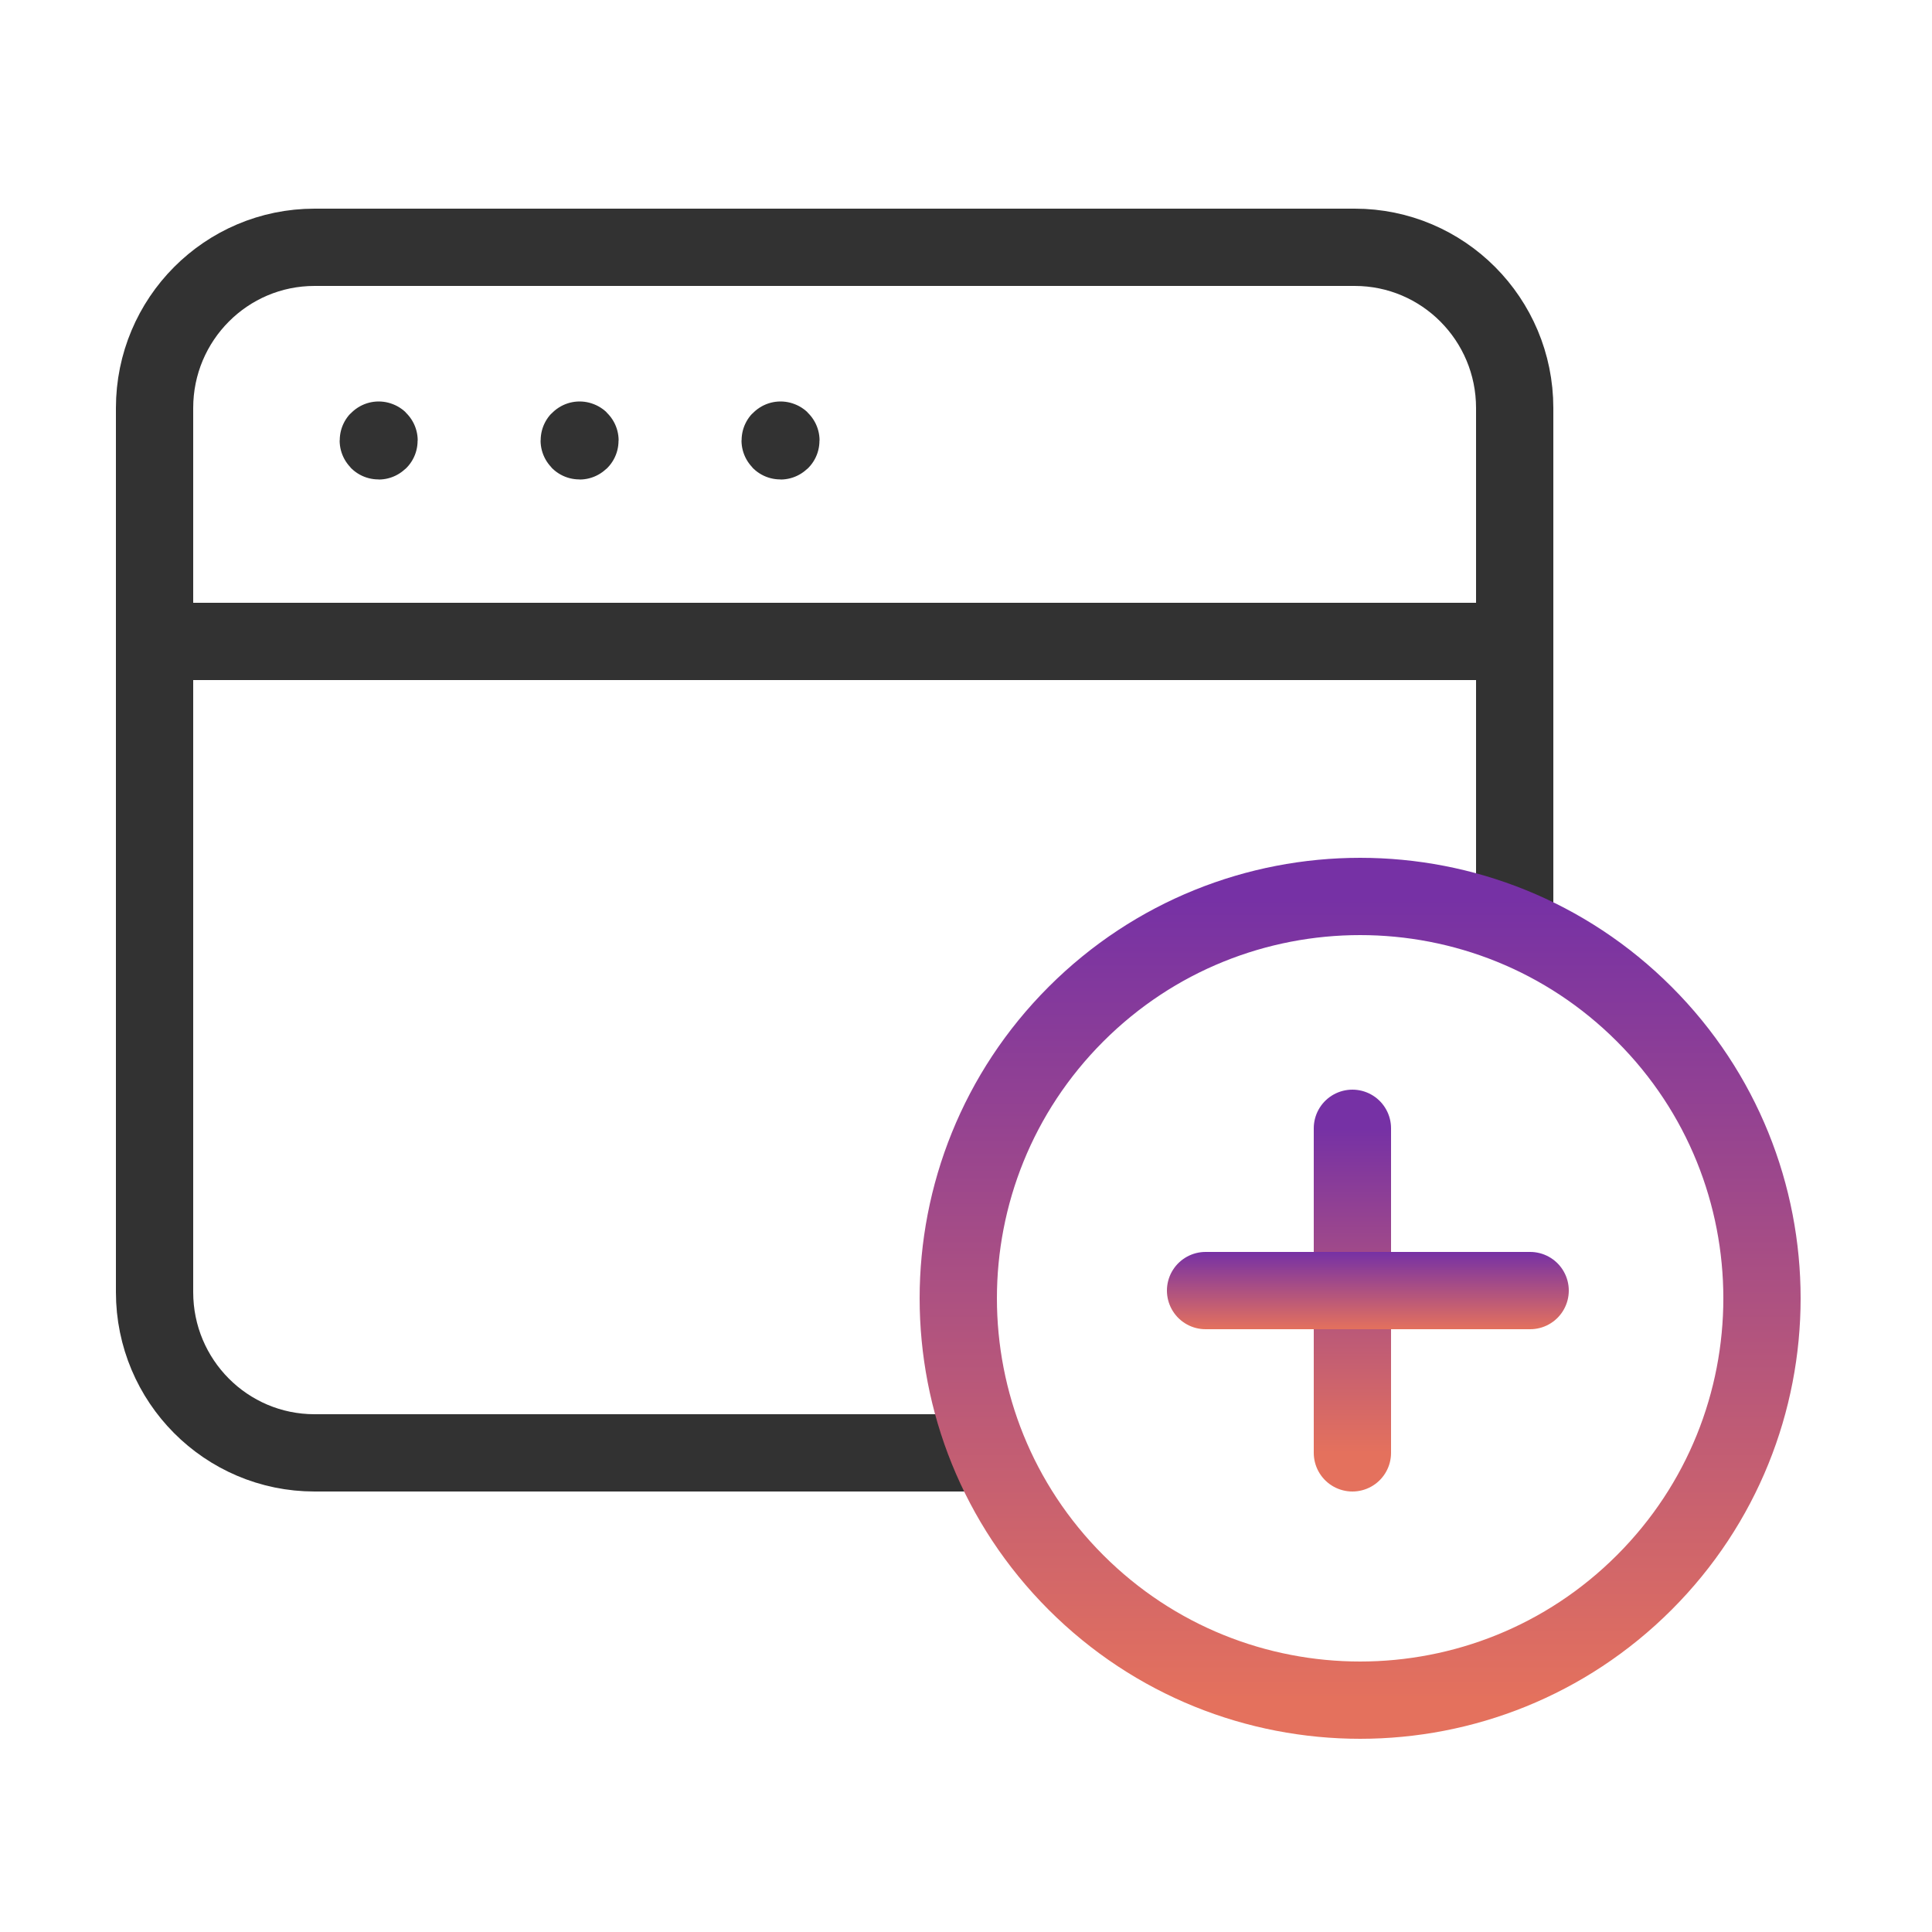
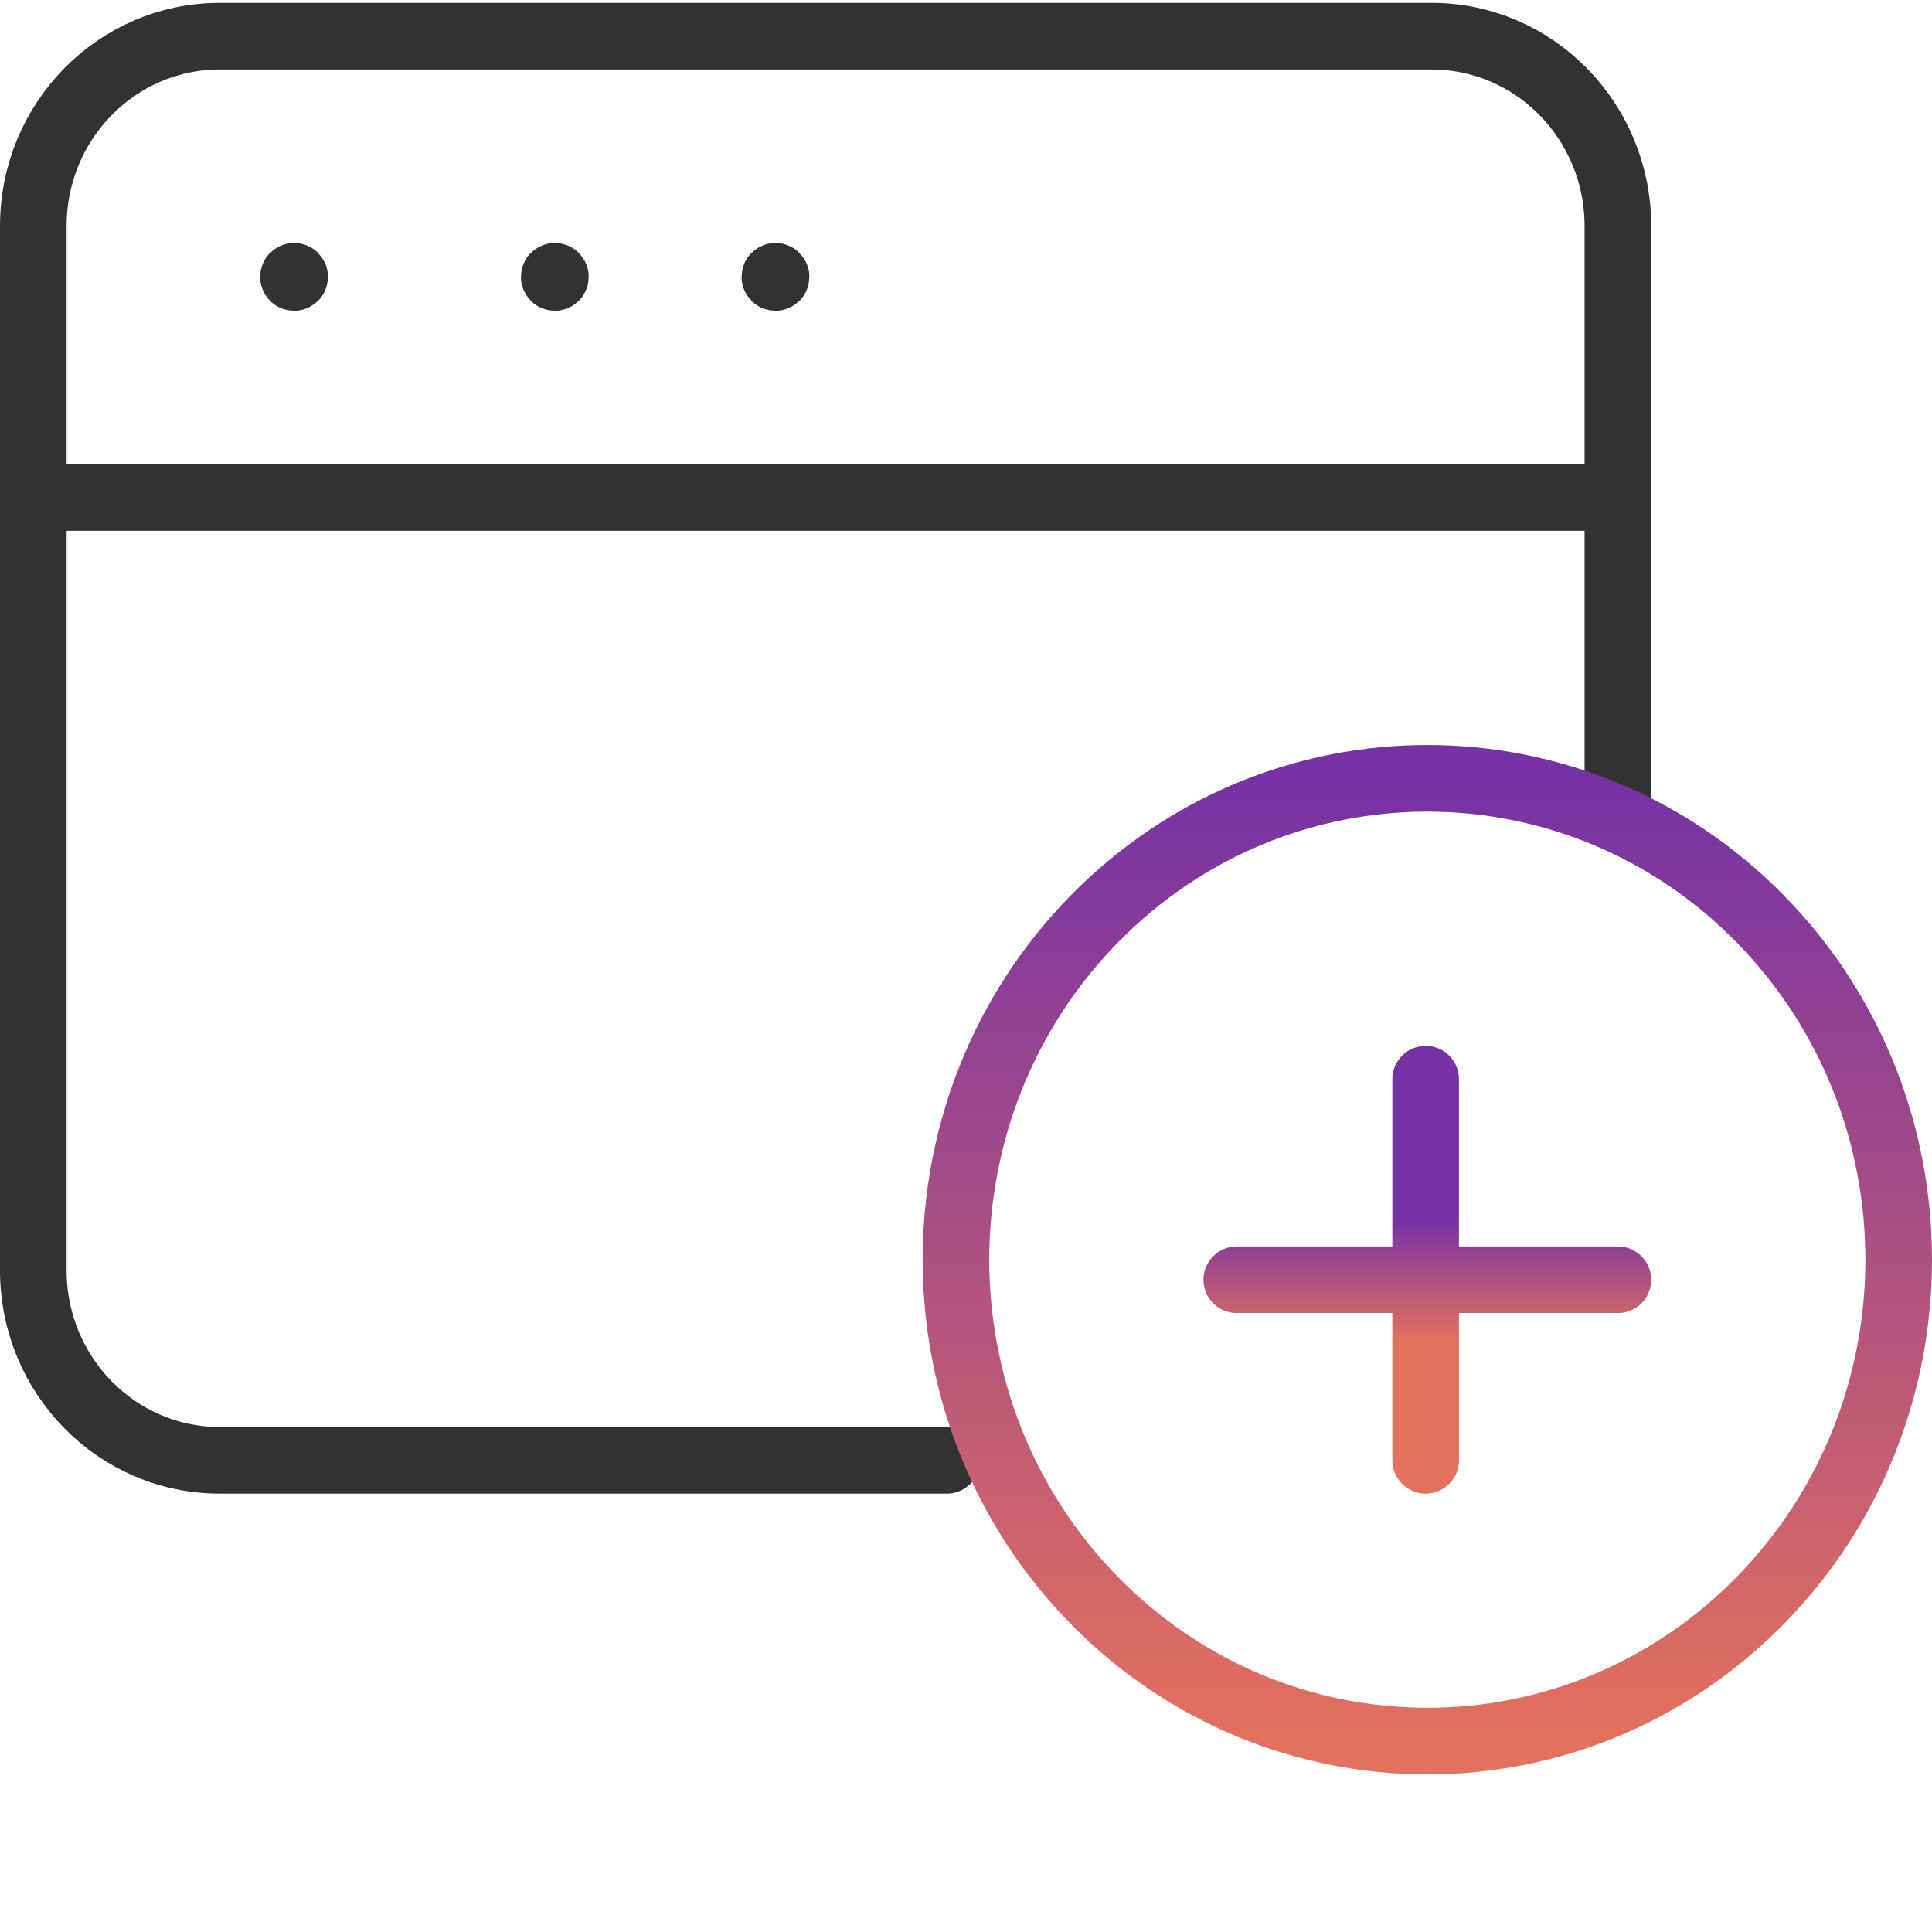
- <svg xmlns="http://www.w3.org/2000/svg" width="125" height="125" viewBox="0 0 125 125" fill="none">
-   <g id="Internet, Network/Browser, Internet, Web, Network, Plus">
+ <svg xmlns="http://www.w3.org/2000/svg" width="58" height="58" viewBox="0 0 58 58" fill="none">
+   <g id="Shopping, Ecommerce/basket-checkmark-button">
    <g id="Group">
-       <g id="Group_2">
-         <path id="Path" d="M98 59.768V26.4C98 20.654 93.367 16 87.647 16H20.353C14.633 16 10 20.654 10 26.4V83.6C10 89.346 14.633 94 20.353 94H63.928" stroke="#323232" stroke-width="5" stroke-linecap="round" stroke-linejoin="round" />
-         <path id="Path_2" d="M106.385 65.615C116.538 75.769 116.538 92.231 106.385 102.385C96.231 112.538 79.769 112.538 69.615 102.385C59.462 92.231 59.462 75.769 69.615 65.615C79.769 55.462 96.231 55.462 106.385 65.615" stroke="url(#paint0_linear_406_3121)" stroke-width="5" stroke-linecap="round" stroke-linejoin="round" />
-         <path id="Path_3" d="M50.5 28.475C50.485 28.475 50.475 28.485 50.475 28.5C50.475 28.515 50.485 28.525 50.5 28.525C50.515 28.525 50.525 28.515 50.525 28.5C50.525 28.485 50.515 28.475 50.5 28.475" stroke="#323232" stroke-width="5" stroke-linecap="round" stroke-linejoin="round" />
-         <path id="Path_4" d="M37.5 28.475C37.485 28.475 37.475 28.485 37.475 28.5C37.475 28.515 37.485 28.525 37.5 28.525C37.515 28.525 37.525 28.515 37.525 28.5C37.525 28.485 37.515 28.475 37.5 28.475" stroke="#323232" stroke-width="5" stroke-linecap="round" stroke-linejoin="round" />
-         <path id="Path_5" d="M24.5 28.475C24.485 28.475 24.475 28.485 24.475 28.5C24.475 28.515 24.485 28.525 24.5 28.525C24.515 28.525 24.525 28.515 24.525 28.5C24.525 28.485 24.515 28.475 24.5 28.475" stroke="#323232" stroke-width="5" stroke-linecap="round" stroke-linejoin="round" />
-         <path id="Path_6" d="M10 41.5H98" stroke="#323232" stroke-width="5" stroke-linecap="round" stroke-linejoin="round" />
-         <path id="Path_7" d="M87.5 73V94" stroke="url(#paint1_linear_406_3121)" stroke-width="5" stroke-linecap="round" stroke-linejoin="round" />
-         <path id="Path_8" d="M99 83.5H78" stroke="url(#paint2_linear_406_3121)" stroke-width="5" stroke-linecap="round" stroke-linejoin="round" />
-       </g>
+       <path id="Path" d="M48.57 24.203V6.786C48.57 3.637 46.066 1.086 42.973 1.086H6.596C3.504 1.086 1 3.637 1 6.786V38.138C1 41.288 3.504 43.839 6.596 43.839H28.422" stroke="#323232" stroke-width="2" stroke-linecap="round" stroke-linejoin="round" />
+       <path id="Path_2" d="M52.855 27.598C58.382 33.242 58.382 42.392 52.855 48.036C47.329 53.68 38.37 53.68 32.843 48.036C27.317 42.392 27.317 33.242 32.843 27.598C38.37 21.955 47.329 21.955 52.855 27.598" stroke="url(#paint0_linear_488_436)" stroke-width="2" stroke-linecap="round" stroke-linejoin="round" />
+       <path id="Path_3" d="M23.28 8.294C23.269 8.294 23.262 8.301 23.262 8.312C23.262 8.323 23.269 8.33 23.28 8.33C23.29 8.33 23.298 8.323 23.298 8.312C23.298 8.301 23.29 8.294 23.28 8.294" stroke="#323232" stroke-width="2" stroke-linecap="round" stroke-linejoin="round" />
+       <path id="Path_4" d="M16.656 8.294C16.645 8.294 16.638 8.301 16.638 8.312C16.638 8.323 16.645 8.33 16.656 8.33C16.667 8.33 16.674 8.323 16.674 8.312C16.674 8.301 16.667 8.294 16.656 8.294" stroke="#323232" stroke-width="2" stroke-linecap="round" stroke-linejoin="round" />
+       <path id="Path_5" d="M8.828 8.294C8.817 8.294 8.81 8.301 8.81 8.312C8.81 8.323 8.817 8.33 8.828 8.33C8.839 8.33 8.846 8.323 8.846 8.312C8.846 8.301 8.839 8.294 8.828 8.294" stroke="#323232" stroke-width="2" stroke-linecap="round" stroke-linejoin="round" />
+       <path id="Path_6" d="M1 14.935H48.57" stroke="#323232" stroke-width="2" stroke-linecap="round" stroke-linejoin="round" />
+       <path id="Vector" d="M42.799 32.398V43.839M48.57 38.419H37.129" stroke="url(#paint1_linear_488_436)" stroke-width="2" stroke-linecap="round" stroke-linejoin="round" />
    </g>
  </g>
  <defs>
-     <linearGradient id="paint0_linear_406_3121" x1="88" y1="58" x2="88" y2="110" gradientUnits="userSpaceOnUse">
+     <linearGradient id="paint0_linear_488_436" x1="42.849" y1="23.366" x2="42.849" y2="52.269" gradientUnits="userSpaceOnUse">
      <stop stop-color="#7631A5" />
      <stop offset="1" stop-color="#E4715D" />
    </linearGradient>
-     <linearGradient id="paint1_linear_406_3121" x1="87.5" y1="73" x2="87.5" y2="94" gradientUnits="userSpaceOnUse">
-       <stop stop-color="#7631A5" />
-       <stop offset="1" stop-color="#E4715D" />
-     </linearGradient>
-     <linearGradient id="paint2_linear_406_3121" x1="88.5" y1="81" x2="88.5" y2="86" gradientUnits="userSpaceOnUse">
+     <linearGradient id="paint1_linear_488_436" x1="42.849" y1="36.613" x2="42.849" y2="40.226" gradientUnits="userSpaceOnUse">
      <stop stop-color="#7631A5" />
      <stop offset="1" stop-color="#E4715D" />
    </linearGradient>
  </defs>
</svg>
